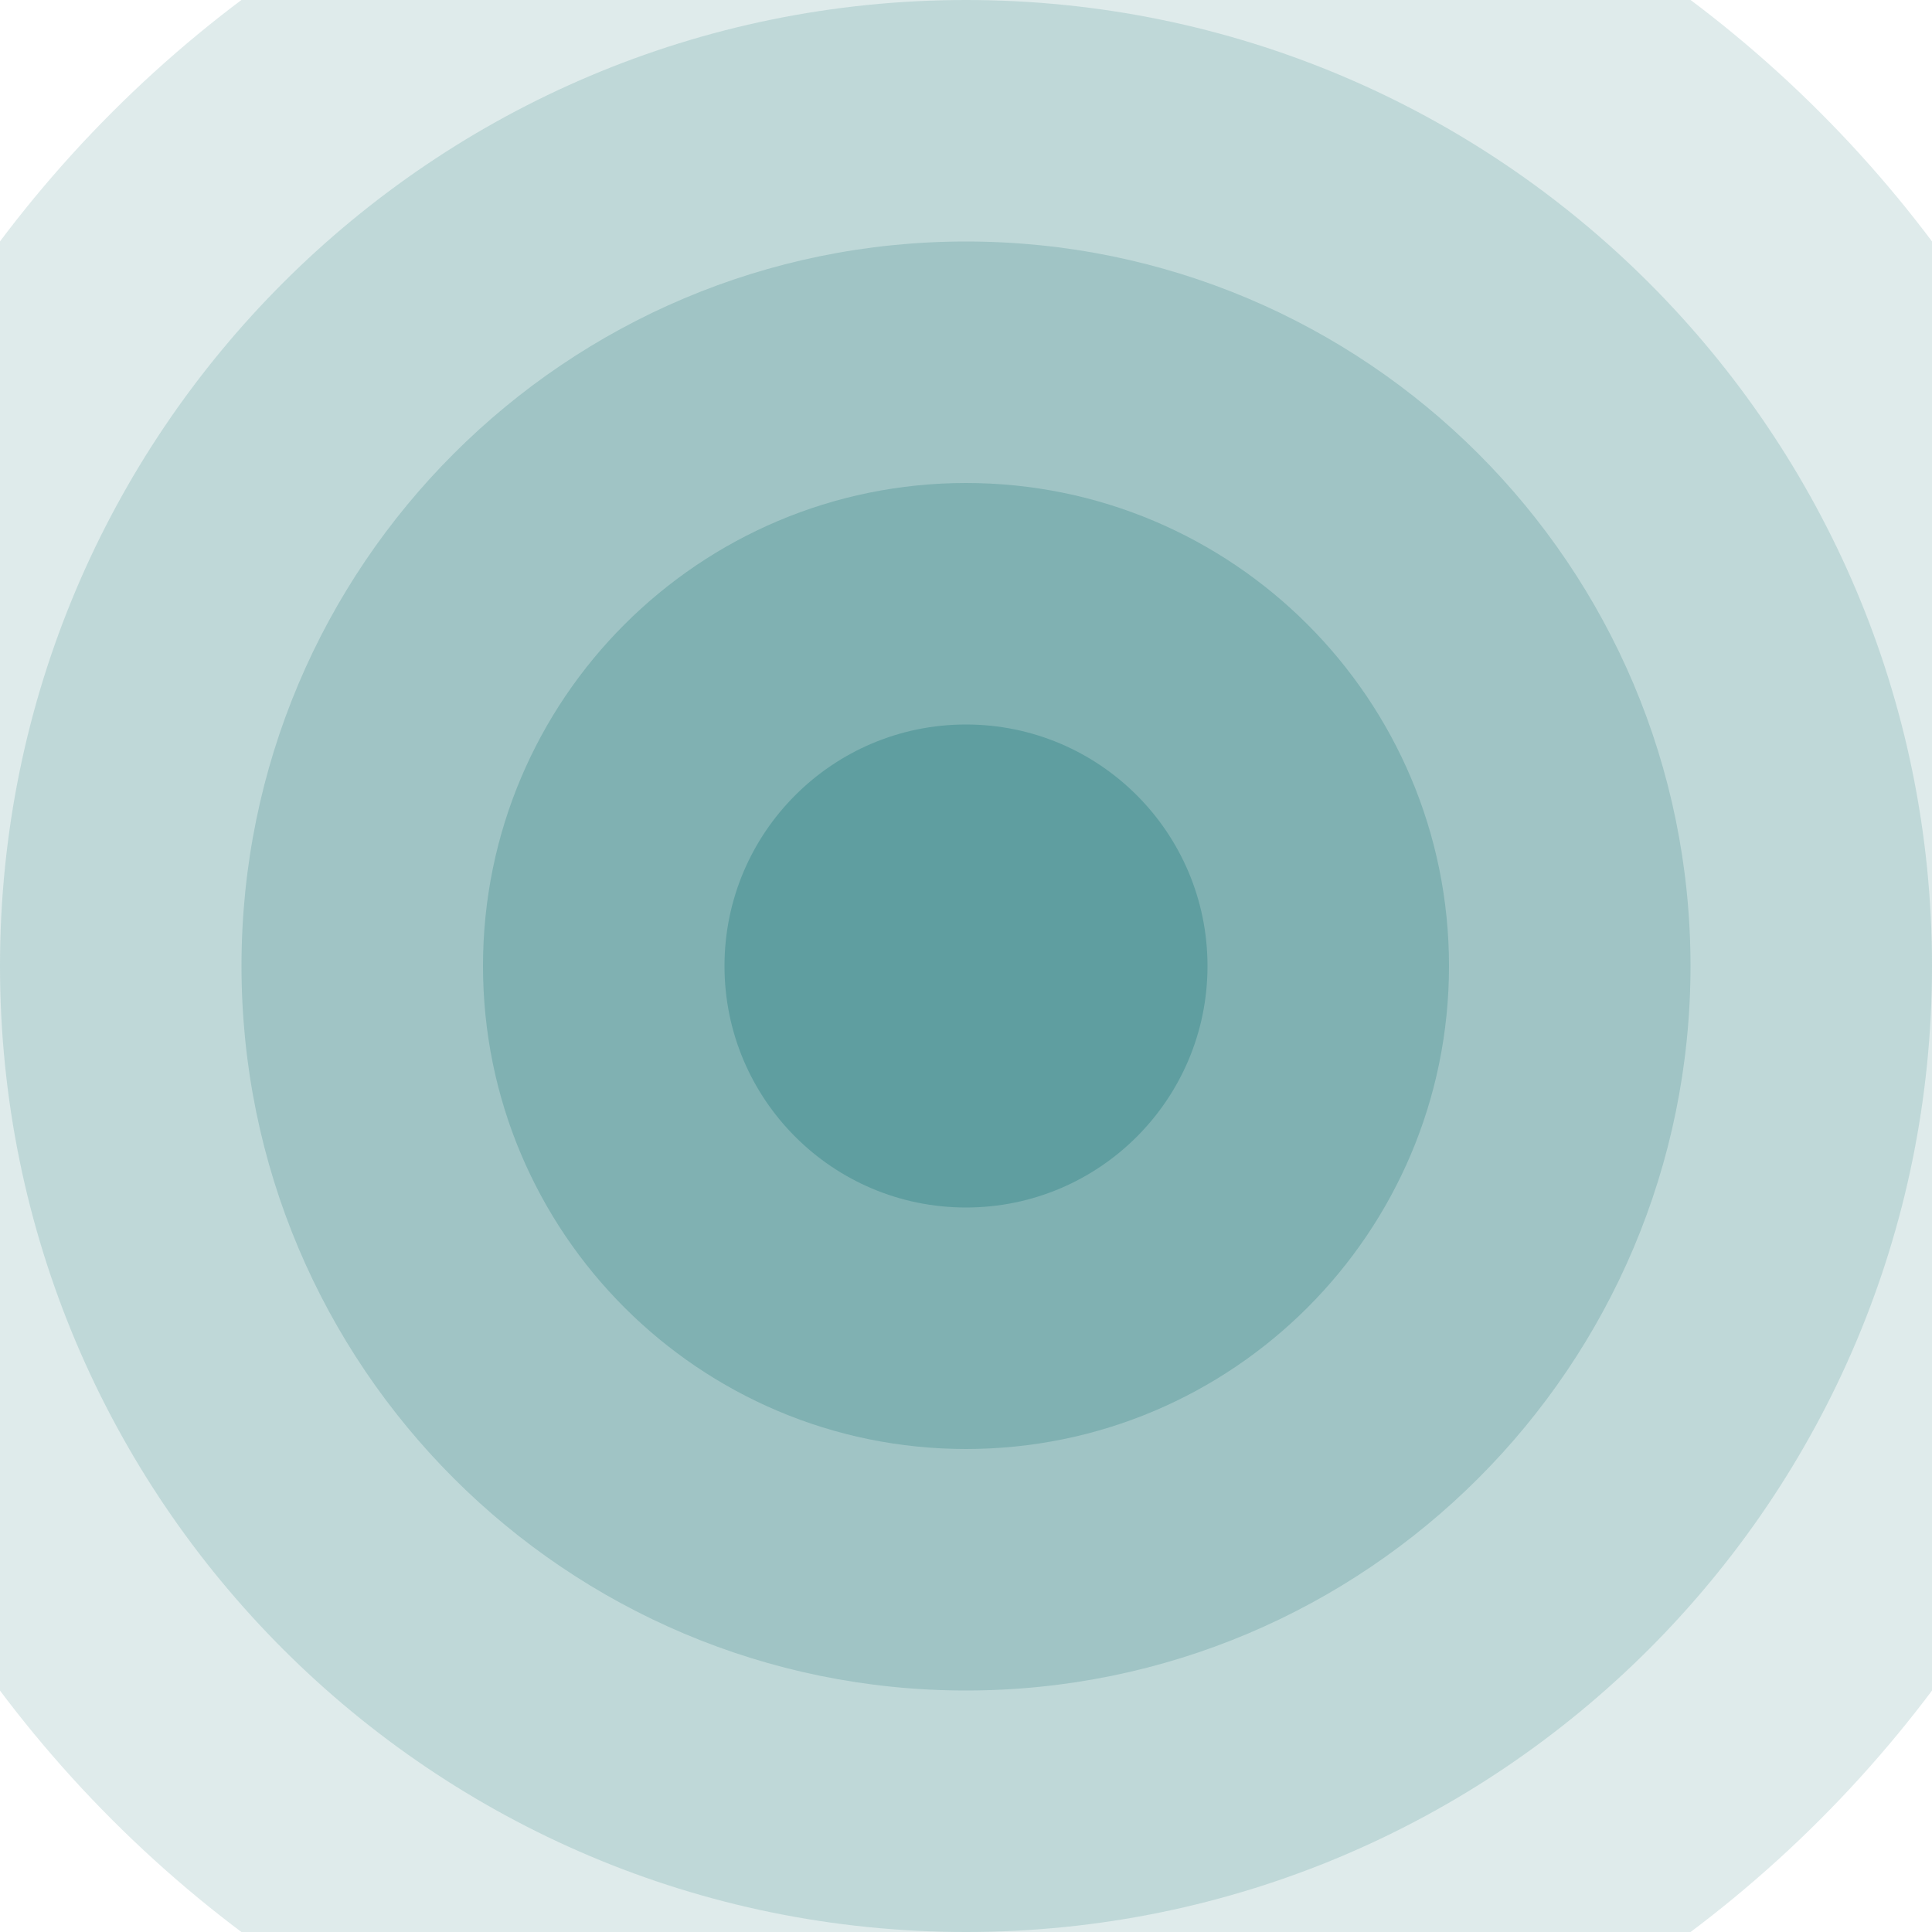
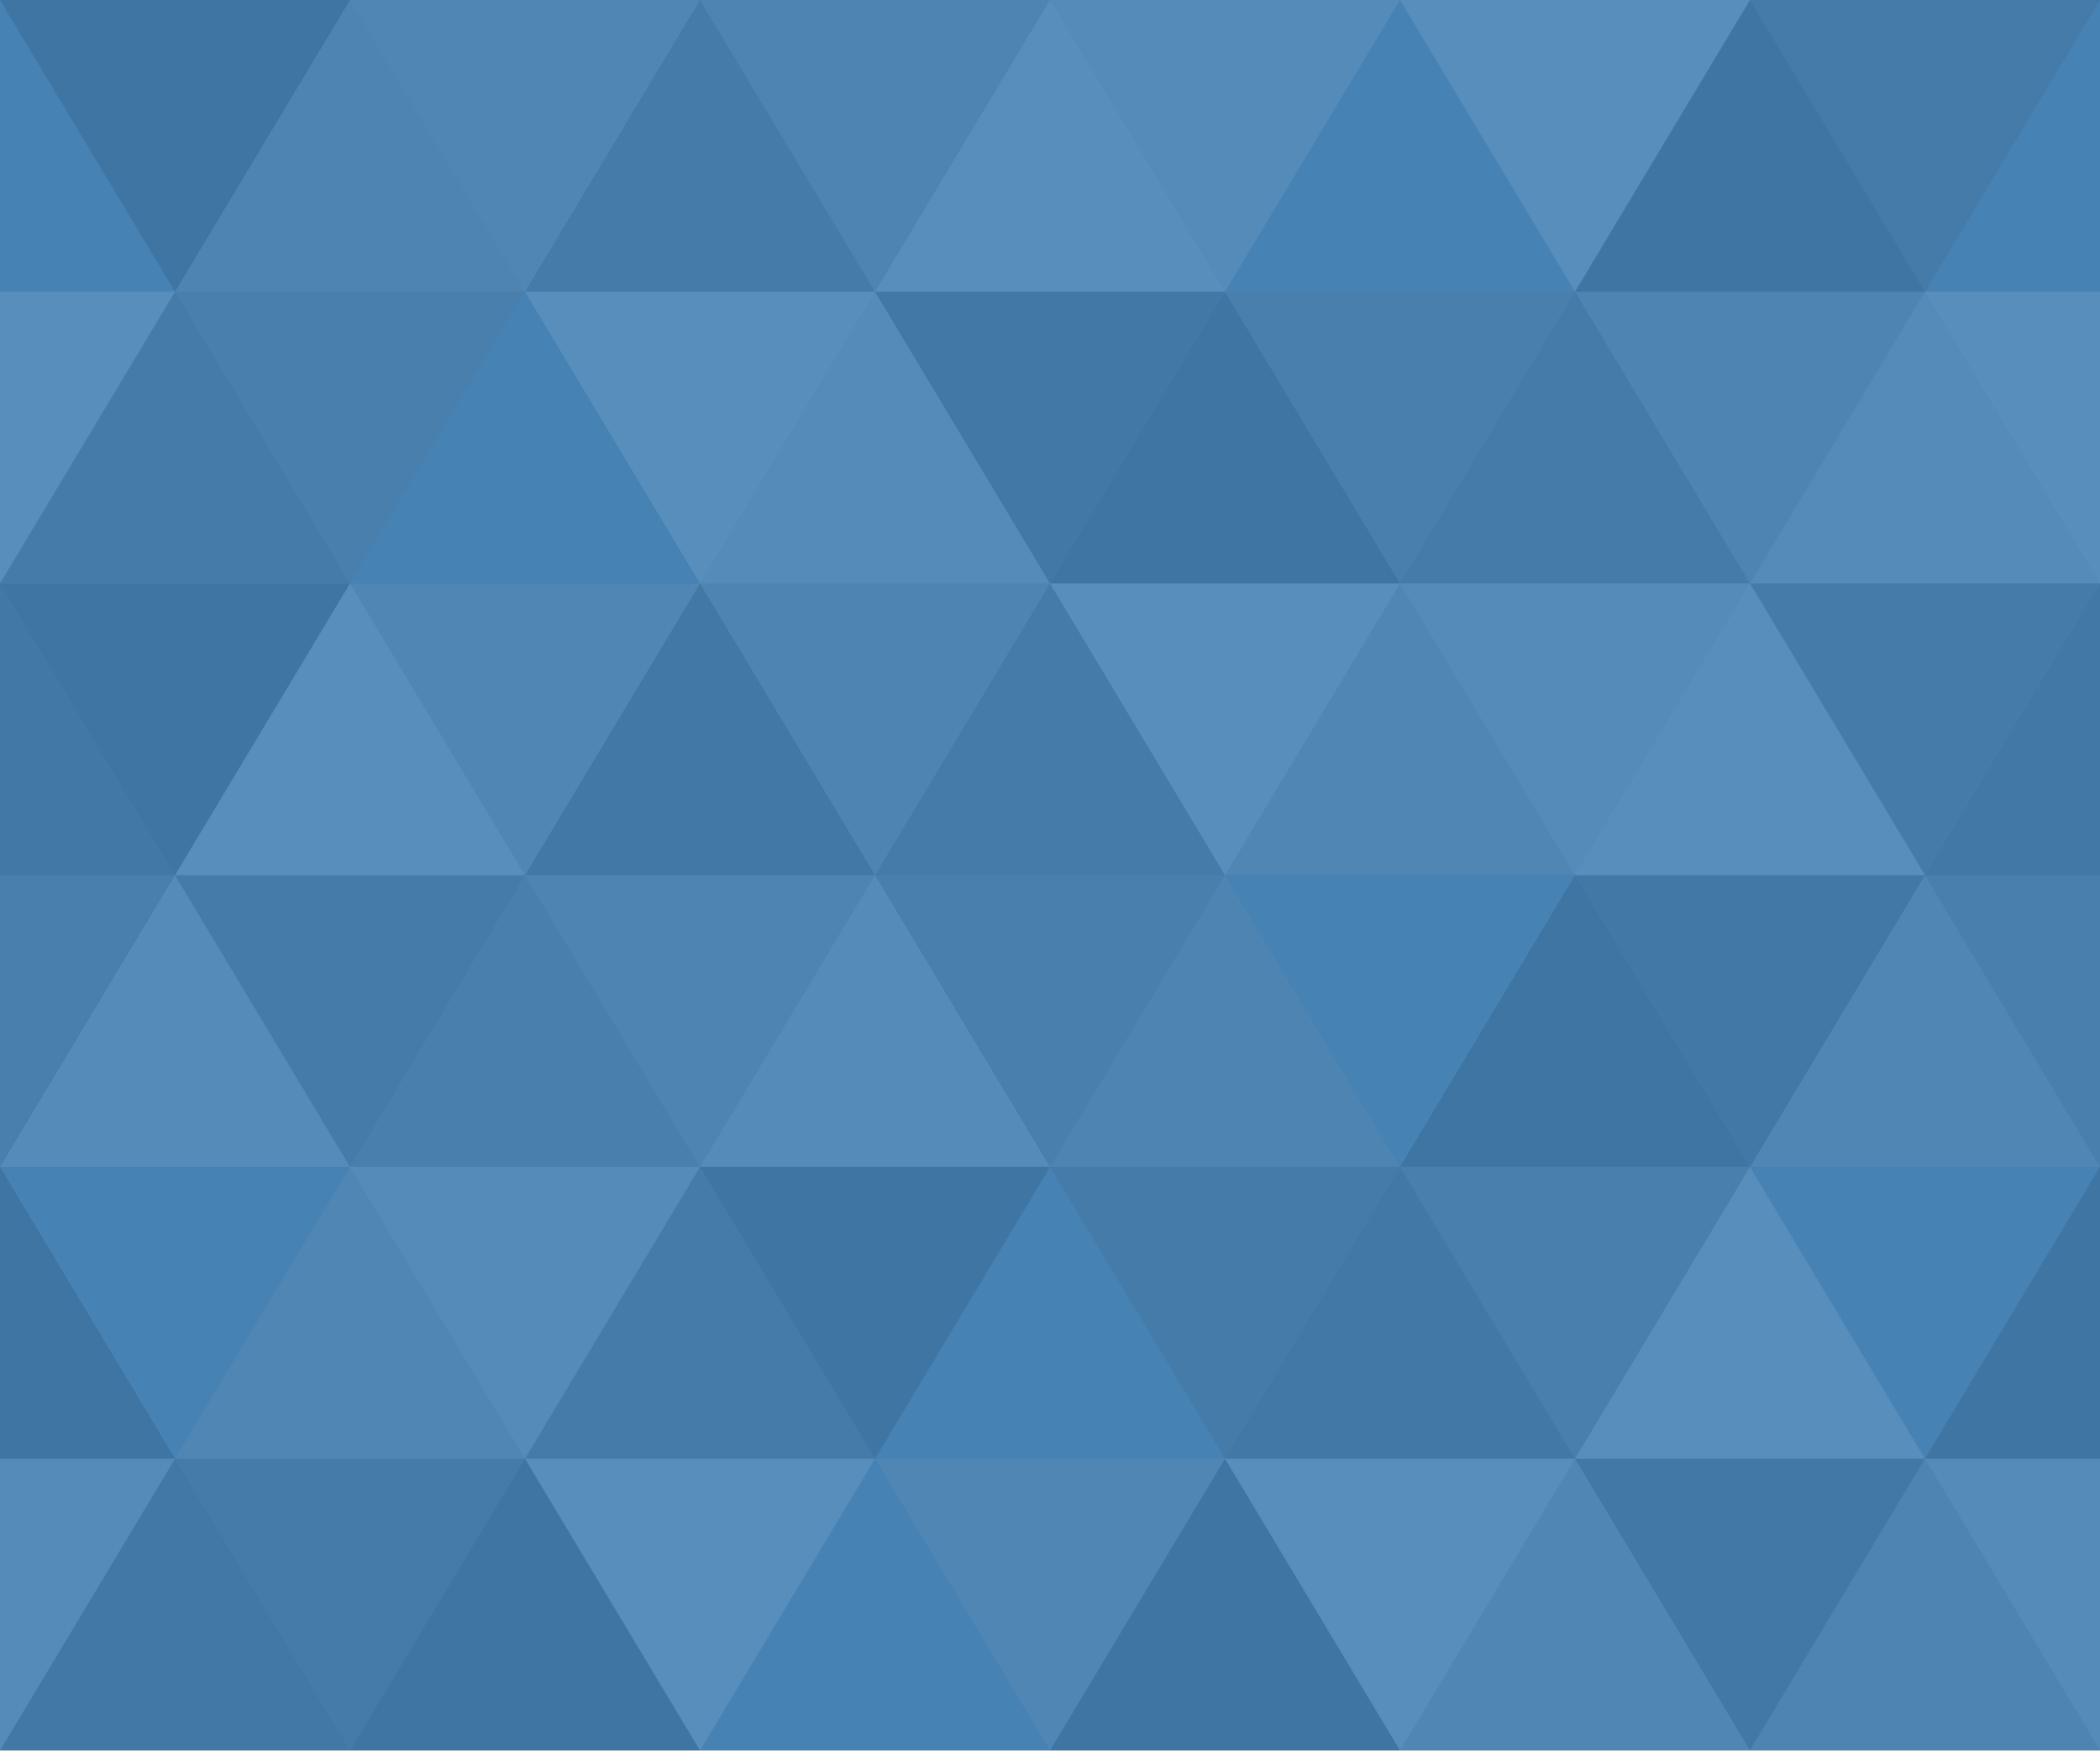
- <svg xmlns="http://www.w3.org/2000/svg" width="100%" height="100%" viewBox="0 0 800 800">
-   <rect fill="#ffffff" width="800" height="800" />
-   <g>
-     <circle fill="#ffffff" cx="400" cy="400" r="600" />
-     <circle fill="#dfebeb" cx="400" cy="400" r="500" />
-     <circle fill="#bfd8d8" cx="400" cy="400" r="400" />
-     <circle fill="#a0c4c5" cx="400" cy="400" r="300" />
-     <circle fill="#80b1b2" cx="400" cy="400" r="200" />
-     <circle fill="#5f9ea0" cx="400" cy="400" r="100" />
+ <svg xmlns="http://www.w3.org/2000/svg" width="300" height="250" viewBox="0 0 1080 900">
+   <rect fill="#4682b4" width="1080" height="900" />
+   <g fill-opacity=".1">
+     <polygon fill="#444" points="90 150 0 300 180 300" />
+     <polygon points="90 150 180 0 0 0" />
+     <polygon fill="#AAA" points="270 150 360 0 180 0" />
+     <polygon fill="#DDD" points="450 150 360 300 540 300" />
+     <polygon fill="#999" points="450 150 540 0 360 0" />
+     <polygon points="630 150 540 300 720 300" />
+     <polygon fill="#DDD" points="630 150 720 0 540 0" />
+     <polygon fill="#444" points="810 150 720 300 900 300" />
+     <polygon fill="#FFF" points="810 150 900 0 720 0" />
+     <polygon fill="#DDD" points="990 150 900 300 1080 300" />
+     <polygon fill="#444" points="990 150 1080 0 900 0" />
+     <polygon fill="#DDD" points="90 450 0 600 180 600" />
+     <polygon points="90 450 180 300 0 300" />
+     <polygon fill="#666" points="270 450 180 600 360 600" />
+     <polygon fill="#AAA" points="270 450 360 300 180 300" />
+     <polygon fill="#DDD" points="450 450 360 600 540 600" />
+     <polygon fill="#999" points="450 450 540 300 360 300" />
+     <polygon fill="#999" points="630 450 540 600 720 600" />
+     <polygon fill="#FFF" points="630 450 720 300 540 300" />
+     <polygon points="810 450 720 600 900 600" />
+     <polygon fill="#DDD" points="810 450 900 300 720 300" />
+     <polygon fill="#AAA" points="990 450 900 600 1080 600" />
+     <polygon fill="#444" points="990 450 1080 300 900 300" />
+     <polygon fill="#222" points="90 750 0 900 180 900" />
+     <polygon points="270 750 180 900 360 900" />
+     <polygon fill="#DDD" points="270 750 360 600 180 600" />
+     <polygon points="450 750 540 600 360 600" />
+     <polygon points="630 750 540 900 720 900" />
+     <polygon fill="#444" points="630 750 720 600 540 600" />
+     <polygon fill="#AAA" points="810 750 720 900 900 900" />
+     <polygon fill="#666" points="810 750 900 600 720 600" />
+     <polygon fill="#999" points="990 750 900 900 1080 900" />
+     <polygon fill="#999" points="180 0 90 150 270 150" />
+     <polygon fill="#444" points="360 0 270 150 450 150" />
+     <polygon fill="#FFF" points="540 0 450 150 630 150" />
+     <polygon points="900 0 810 150 990 150" />
+     <polygon fill="#222" points="0 300 -90 450 90 450" />
+     <polygon fill="#FFF" points="0 300 90 150 -90 150" />
+     <polygon fill="#FFF" points="180 300 90 450 270 450" />
+     <polygon fill="#666" points="180 300 270 150 90 150" />
+     <polygon fill="#222" points="360 300 270 450 450 450" />
+     <polygon fill="#FFF" points="360 300 450 150 270 150" />
+     <polygon fill="#444" points="540 300 450 450 630 450" />
+     <polygon fill="#222" points="540 300 630 150 450 150" />
+     <polygon fill="#AAA" points="720 300 630 450 810 450" />
+     <polygon fill="#666" points="720 300 810 150 630 150" />
+     <polygon fill="#FFF" points="900 300 810 450 990 450" />
+     <polygon fill="#999" points="900 300 990 150 810 150" />
+     <polygon points="0 600 -90 750 90 750" />
+     <polygon fill="#666" points="0 600 90 450 -90 450" />
+     <polygon fill="#AAA" points="180 600 90 750 270 750" />
+     <polygon fill="#444" points="180 600 270 450 90 450" />
+     <polygon fill="#444" points="360 600 270 750 450 750" />
+     <polygon fill="#999" points="360 600 450 450 270 450" />
+     <polygon fill="#666" points="540 600 630 450 450 450" />
+     <polygon fill="#222" points="720 600 630 750 810 750" />
+     <polygon fill="#FFF" points="900 600 810 750 990 750" />
+     <polygon fill="#222" points="900 600 990 450 810 450" />
+     <polygon fill="#DDD" points="0 900 90 750 -90 750" />
+     <polygon fill="#444" points="180 900 270 750 90 750" />
+     <polygon fill="#FFF" points="360 900 450 750 270 750" />
+     <polygon fill="#AAA" points="540 900 630 750 450 750" />
+     <polygon fill="#FFF" points="720 900 810 750 630 750" />
+     <polygon fill="#222" points="900 900 990 750 810 750" />
+     <polygon fill="#222" points="1080 300 990 450 1170 450" />
+     <polygon fill="#FFF" points="1080 300 1170 150 990 150" />
+     <polygon points="1080 600 990 750 1170 750" />
+     <polygon fill="#666" points="1080 600 1170 450 990 450" />
+     <polygon fill="#DDD" points="1080 900 1170 750 990 750" />
  </g>
</svg>
